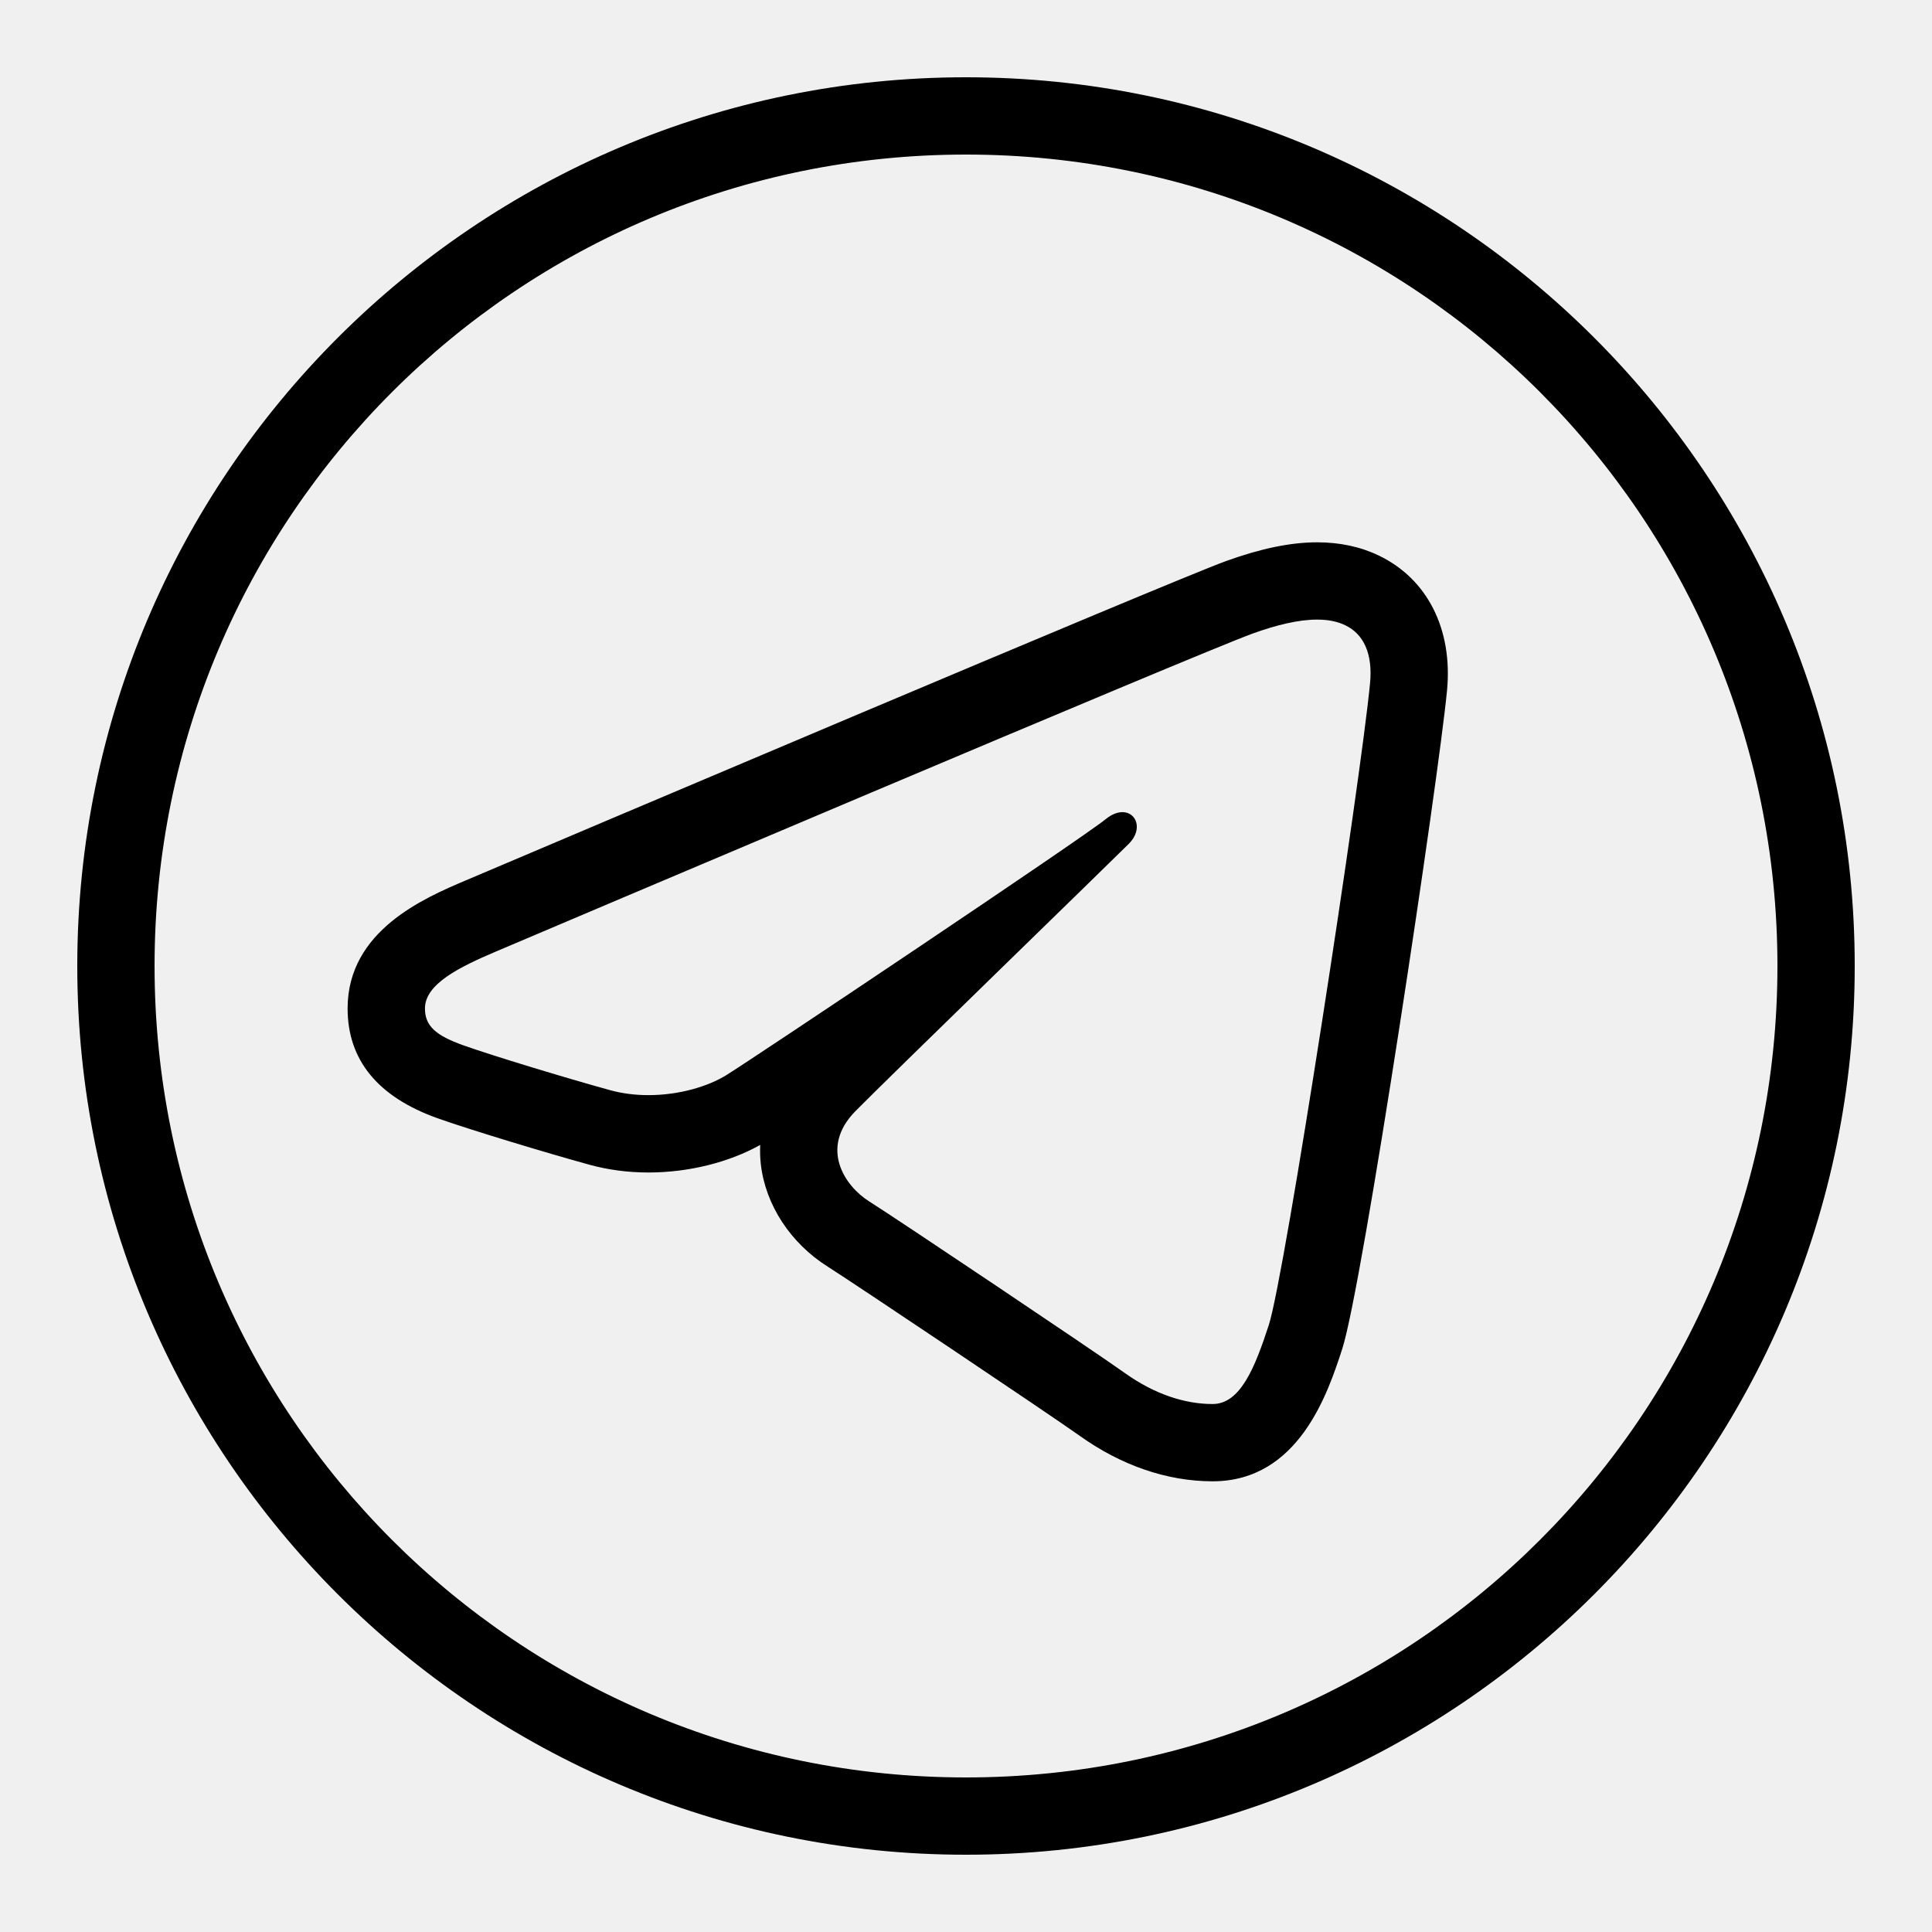
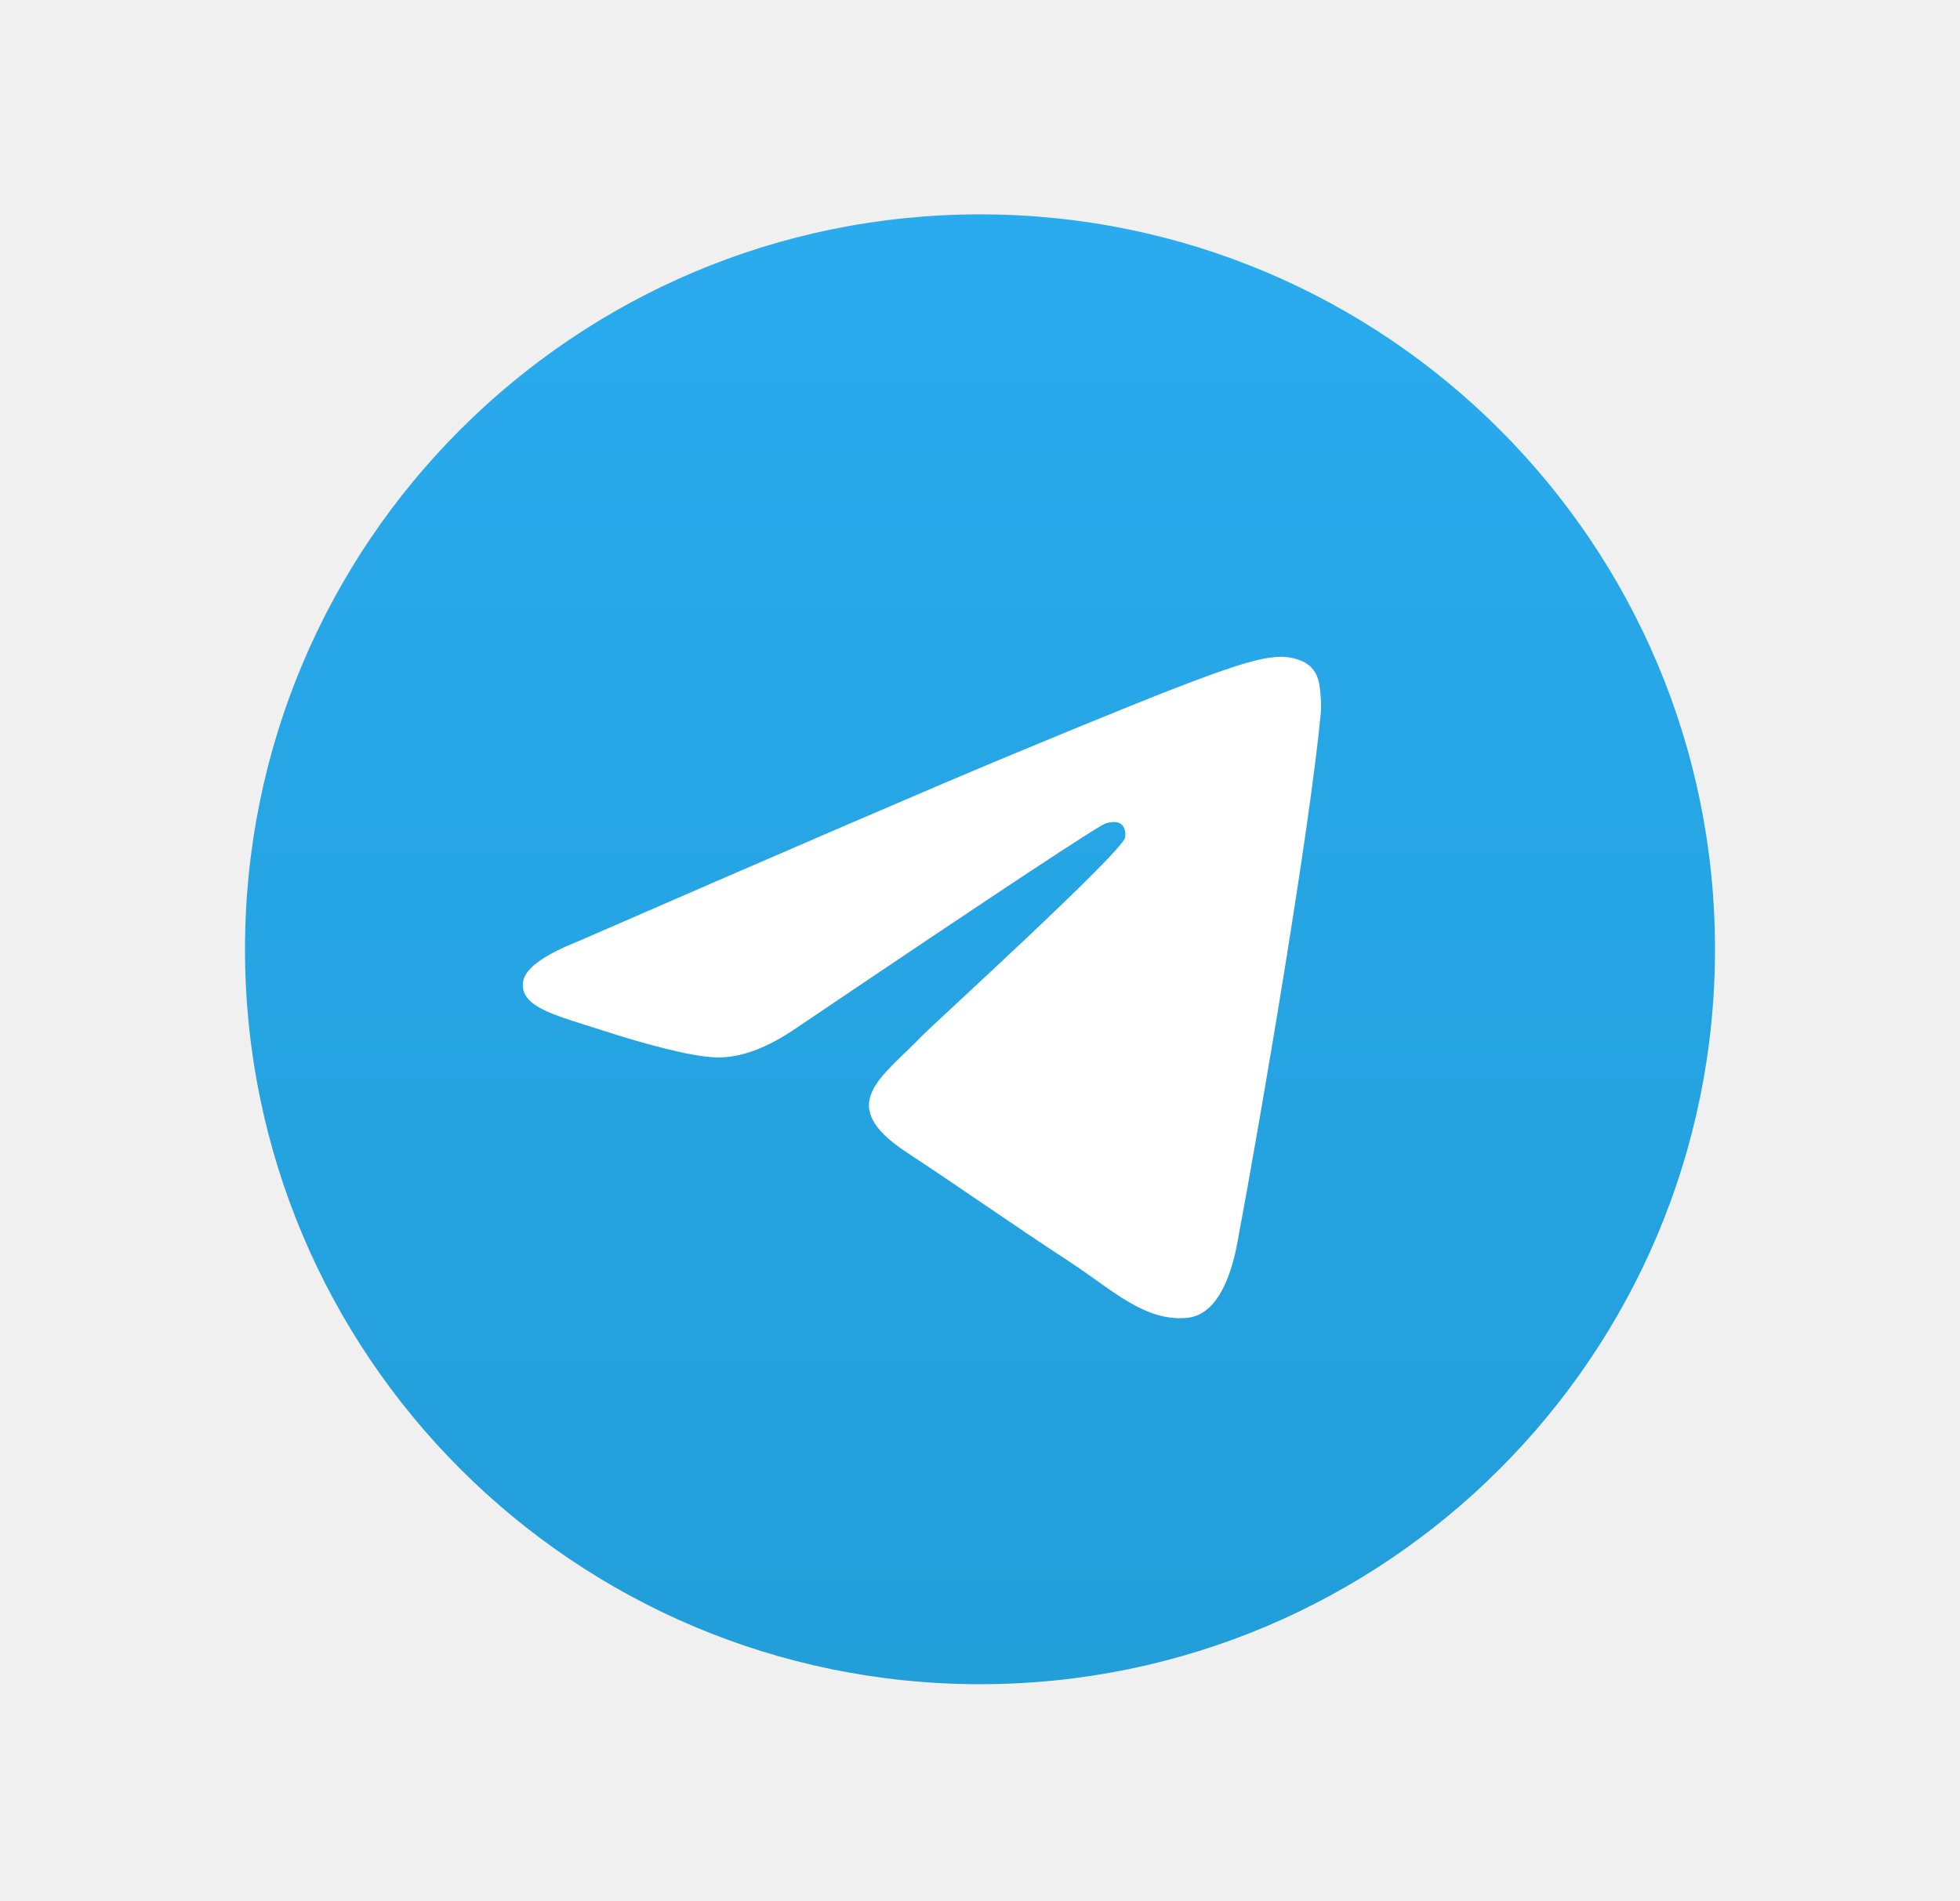
- <svg xmlns="http://www.w3.org/2000/svg" viewBox="0 0 50 50" width="50px" height="50px">
-   <path d="M 25 2 C 12.309 2 2 12.309 2 25 C 2 37.691 12.309 48 25 48 C 37.691 48 48 37.691 48 25 C 48 12.309 37.691 2 25 2 z M 25 4 C 36.61 4 46 13.39 46 25 C 46 36.61 36.61 46 25 46 C 13.39 46 4 36.61 4 25 C 4 13.39 13.39 4 25 4 z M 34.088 14.035 C 33.404 14.035 32.635 14.194 31.736 14.518 C 30.34 15.021 13.921 21.992 12.053 22.785 C 10.985 23.239 8.996 24.084 8.996 26.098 C 8.996 27.433 9.778 28.387 11.318 28.938 C 12.146 29.233 14.113 29.829 15.254 30.143 C 15.738 30.276 16.252 30.344 16.781 30.344 C 17.816 30.344 18.858 30.086 19.674 29.631 C 19.667 29.799 19.671 29.969 19.691 30.139 C 19.814 31.189 20.462 32.176 21.422 32.781 C 22.05 33.177 27.179 36.614 27.945 37.16 C 29.021 37.929 30.211 38.336 31.383 38.336 C 33.623 38.336 34.374 36.023 34.736 34.912 C 35.261 33.299 37.227 20.182 37.449 17.869 C 37.6 16.284 36.94 14.979 35.682 14.377 C 35.211 14.15 34.673 14.035 34.088 14.035 z M 34.088 16.035 C 34.363 16.035 34.608 16.081 34.816 16.182 C 35.289 16.409 35.53 16.915 35.457 17.68 C 35.215 20.203 33.254 33.009 32.836 34.293 C 32.478 35.391 32.101 36.336 31.383 36.336 C 30.665 36.336 29.88 36.084 29.107 35.531 C 28.334 34.979 23.201 31.537 22.488 31.088 C 21.863 30.694 21.202 29.712 22.133 28.762 C 22.9 27.98 28.718 22.333 29.215 21.836 C 29.585 21.465 29.412 21.018 29.049 21.018 C 28.924 21.018 28.774 21.07 28.619 21.197 C 28.011 21.694 19.535 27.366 18.801 27.822 C 18.315 28.124 17.562 28.342 16.781 28.342 C 16.448 28.342 16.111 28.302 15.787 28.213 C 14.659 27.902 12.75 27.323 11.992 27.053 C 11.263 26.793 10.998 26.544 10.998 26.098 C 10.998 25.464 11.893 25.026 12.836 24.625 C 13.832 24.202 31.066 16.883 32.414 16.398 C 33.038 16.172 33.609 16.035 34.088 16.035 z" />
+ <svg xmlns="http://www.w3.org/2000/svg" width="100" height="97" viewBox="0 0 100 97" fill="none">
+   <path d="M50 85.938C70.711 85.938 87.5 69.148 87.5 48.438C87.5 27.727 70.711 10.938 50 10.938C29.289 10.938 12.5 27.727 12.5 48.438C12.5 69.148 29.289 85.938 50 85.938Z" fill="url(#paint0_linear_155_271)" />
+   <path fill-rule="evenodd" clip-rule="evenodd" d="M29.474 48.042C40.406 43.279 47.696 40.139 51.344 38.622C61.758 34.29 63.922 33.538 65.332 33.513C65.642 33.507 66.336 33.584 66.785 33.949C67.165 34.257 67.269 34.672 67.319 34.964C67.369 35.256 67.431 35.921 67.382 36.441C66.817 42.37 64.375 56.76 63.133 63.401C62.608 66.211 61.572 67.153 60.57 67.246C58.393 67.446 56.739 65.807 54.63 64.424C51.329 62.261 49.465 60.914 46.261 58.803C42.559 56.363 44.959 55.022 47.069 52.83C47.621 52.257 57.216 43.529 57.402 42.737C57.425 42.639 57.446 42.269 57.227 42.075C57.008 41.88 56.684 41.946 56.451 41.999C56.12 42.074 50.847 45.559 40.633 52.454C39.136 53.482 37.781 53.983 36.566 53.956C35.227 53.927 32.652 53.199 30.737 52.577C28.389 51.813 26.522 51.41 26.685 50.114C26.769 49.438 27.699 48.748 29.474 48.042Z" fill="white" />
+   <defs>
+     <linearGradient id="paint0_linear_155_271" x1="50" y1="10.938" x2="50" y2="85.381" gradientUnits="userSpaceOnUse">
+       <stop stop-color="#2AABEE" />
+       <stop offset="1" stop-color="#229ED9" />
+     </linearGradient>
+   </defs>
</svg>
